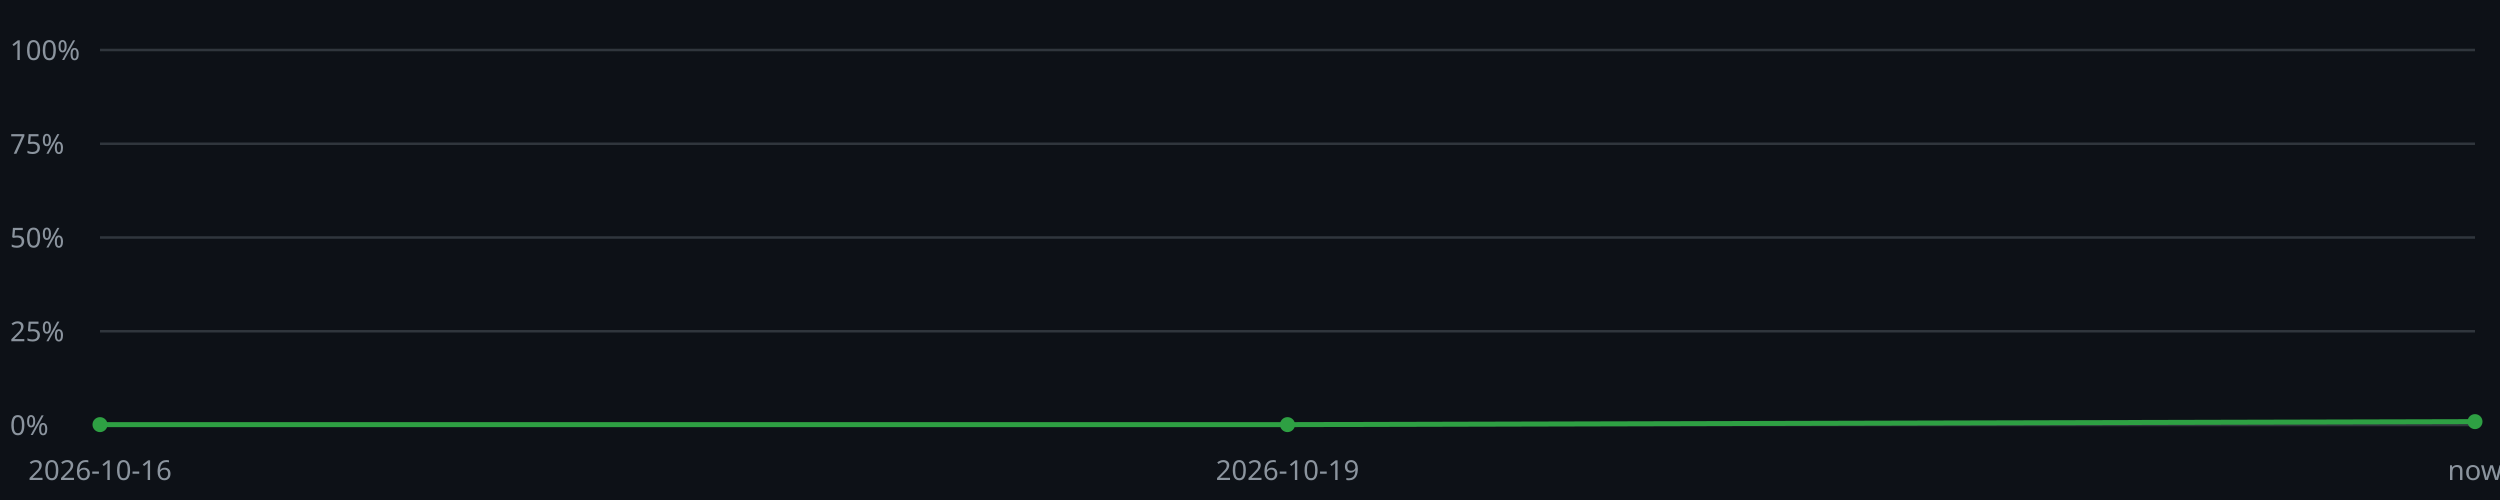
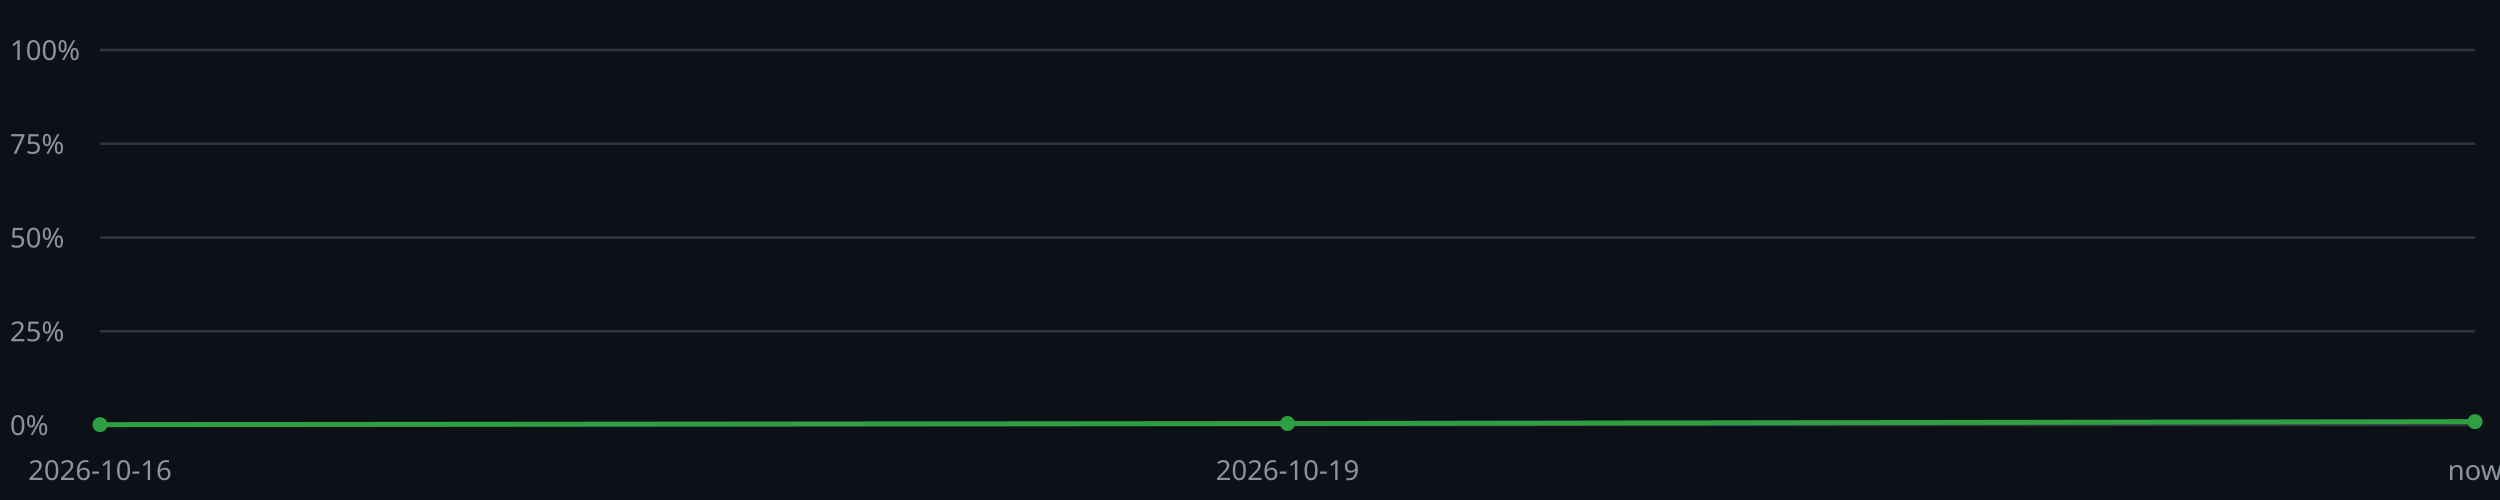
<svg xmlns="http://www.w3.org/2000/svg" viewBox="0 0 1000 200" width="1000" height="200">
  <style>text{font-family:sans-serif;font-size:11px;fill:#8b949e}.l{stroke:#30363d;stroke-width:1}.p{fill:none;stroke:#2ea043;stroke-width:2}.m{fill:#2ea043}</style>
  <rect x="0" y="0" width="1000" height="200" fill="#0d1117" />
  <line class="l" x1="40" y1="170.00" x2="990" y2="170.00" />
  <text x="4" y="174.00">0%</text>
  <line class="l" x1="40" y1="132.50" x2="990" y2="132.50" />
  <text x="4" y="136.50">25%</text>
  <line class="l" x1="40" y1="95.00" x2="990" y2="95.00" />
  <text x="4" y="99.00">50%</text>
  <line class="l" x1="40" y1="57.50" x2="990" y2="57.50" />
  <text x="4" y="61.50">75%</text>
  <line class="l" x1="40" y1="20.00" x2="990" y2="20.00" />
  <text x="4" y="24.00">100%</text>
-   <polyline class="p" points="40.00,169.85 515.00,169.85 990.00,168.65" />
+   <polyline class="p" points="40.00,169.85 515.00,169.40 990.00,168.65" />
  <circle class="m" cx="40.00" cy="169.85" r="3" />
  <text x="40.00" y="192" text-anchor="middle">2026-10-16</text>
-   <circle class="m" cx="515.00" cy="169.85" r="3" />
+   <circle class="m" cx="515.00" cy="169.40" r="3" />
  <text x="515.00" y="192" text-anchor="middle">2026-10-19</text>
  <circle class="m" cx="990.00" cy="168.65" r="3" />
  <text x="990.00" y="192" text-anchor="middle">now</text>
</svg>
